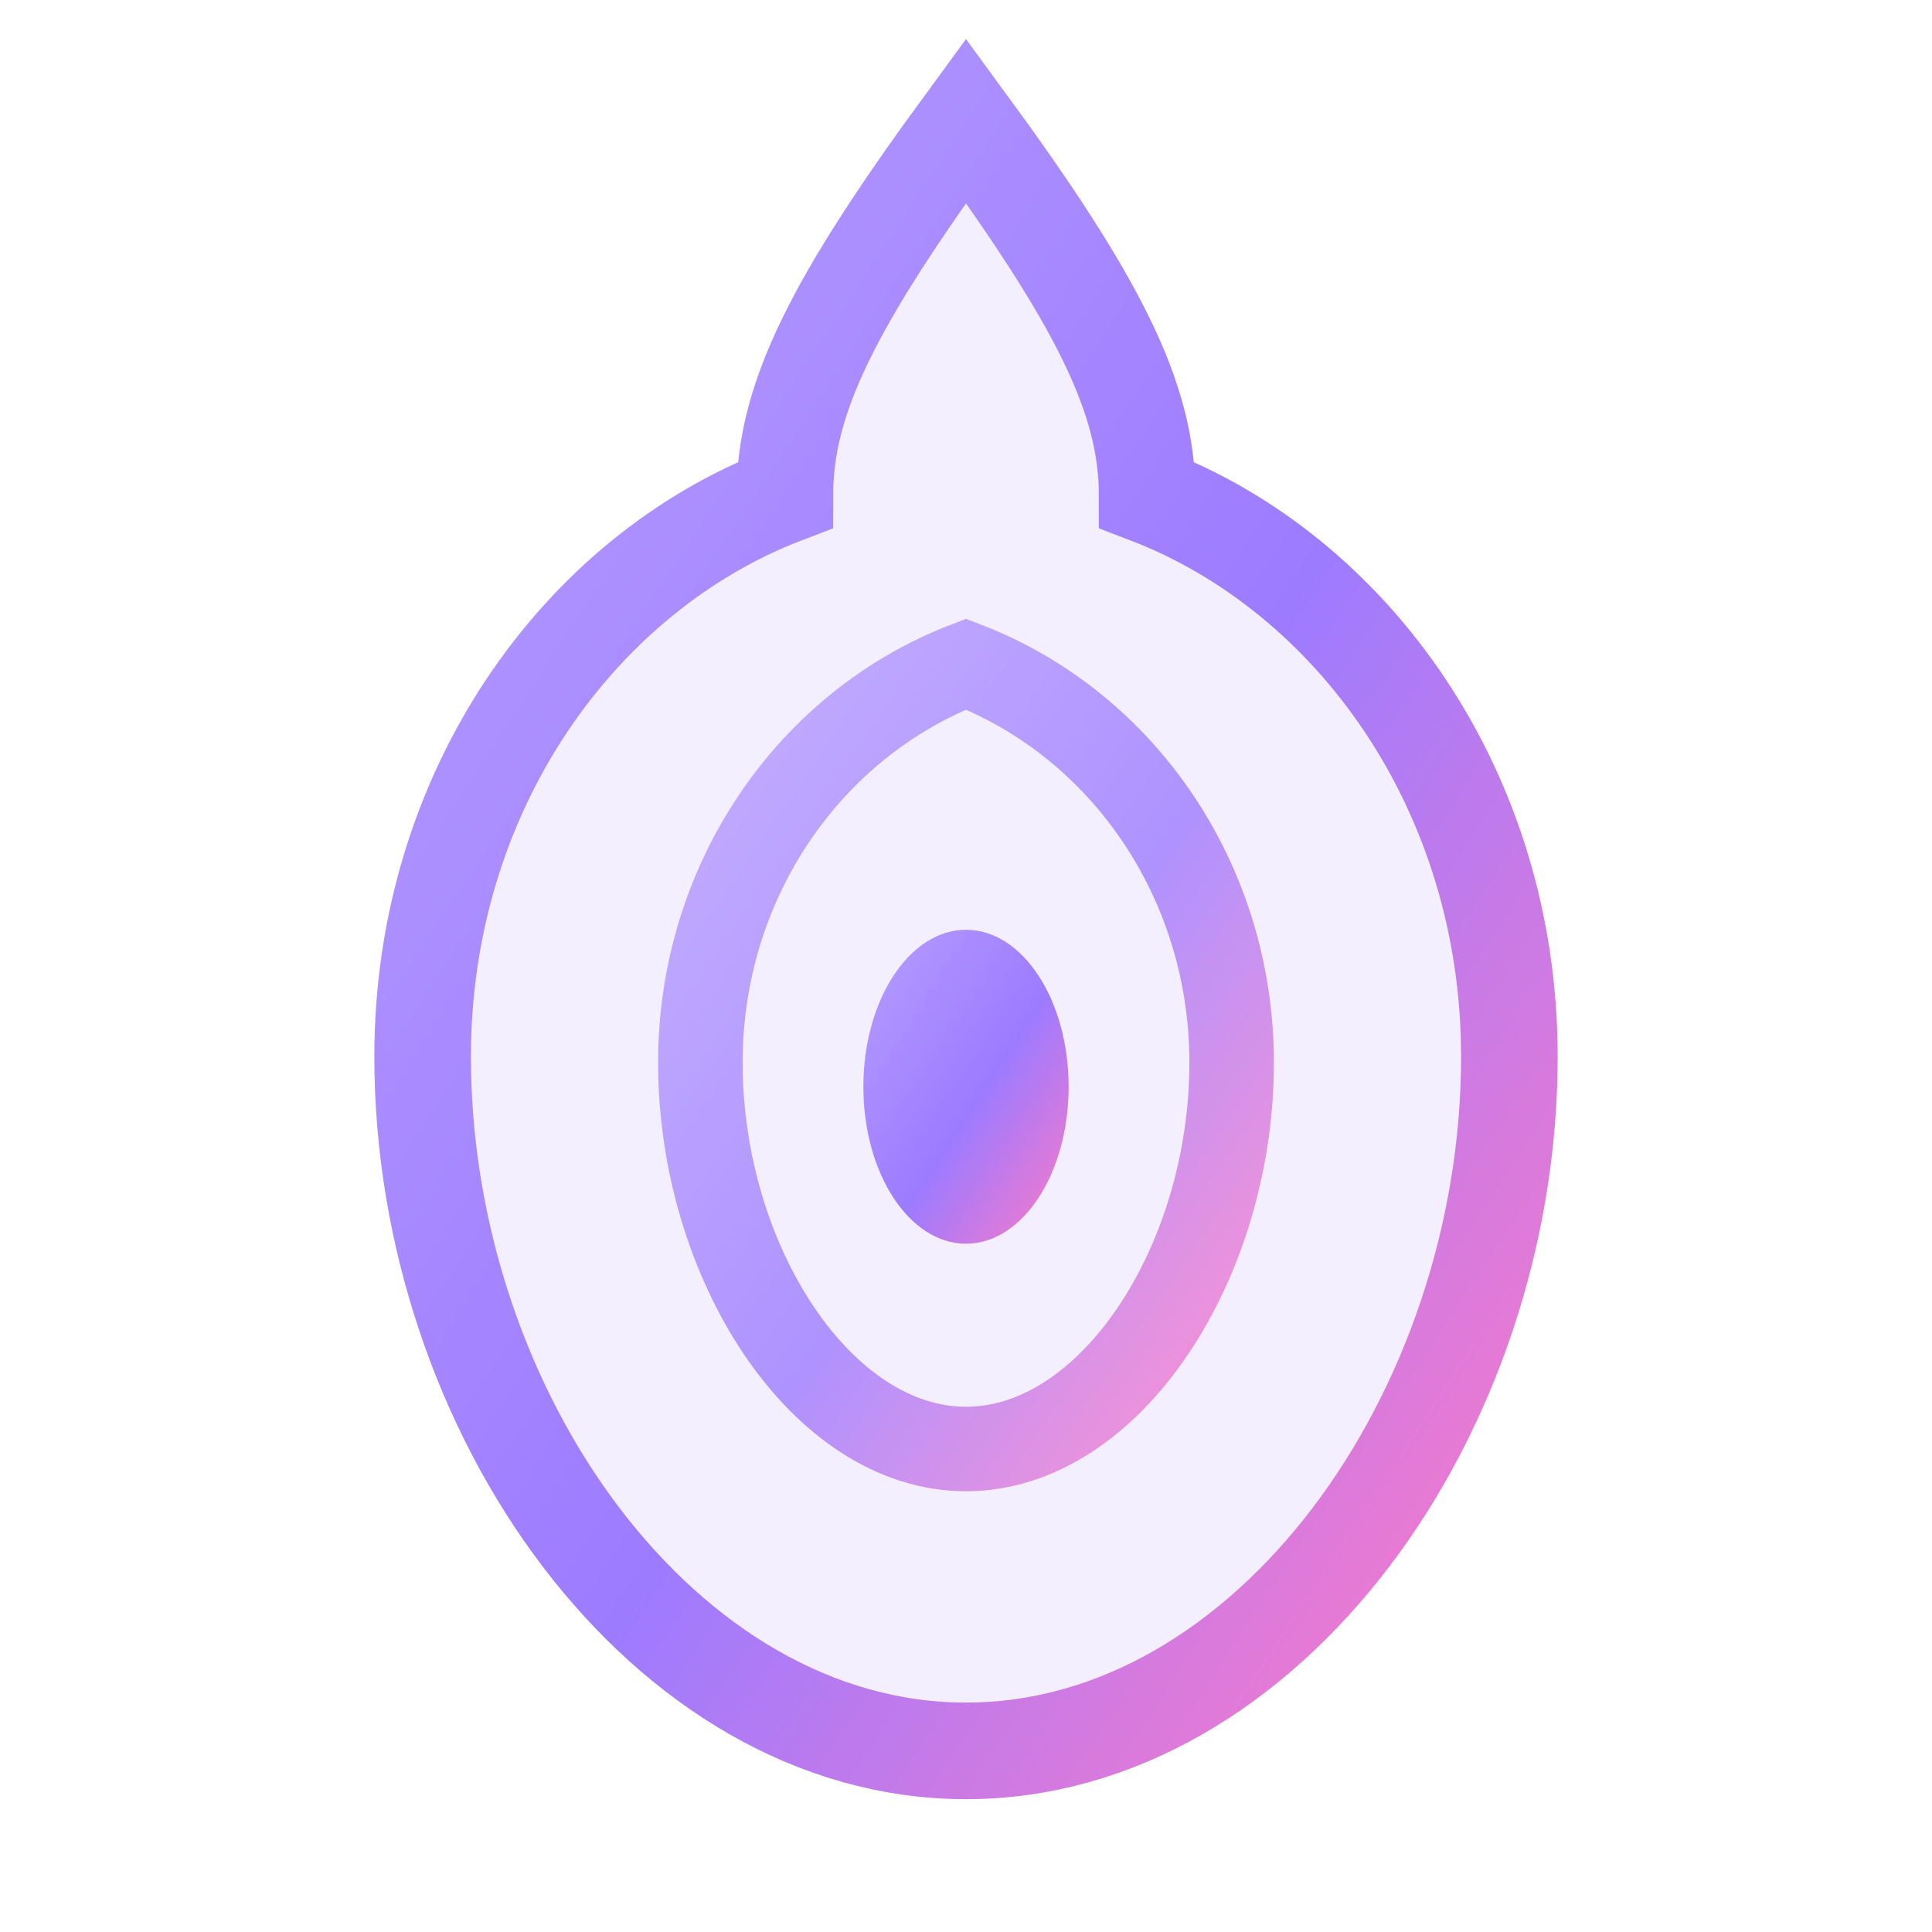
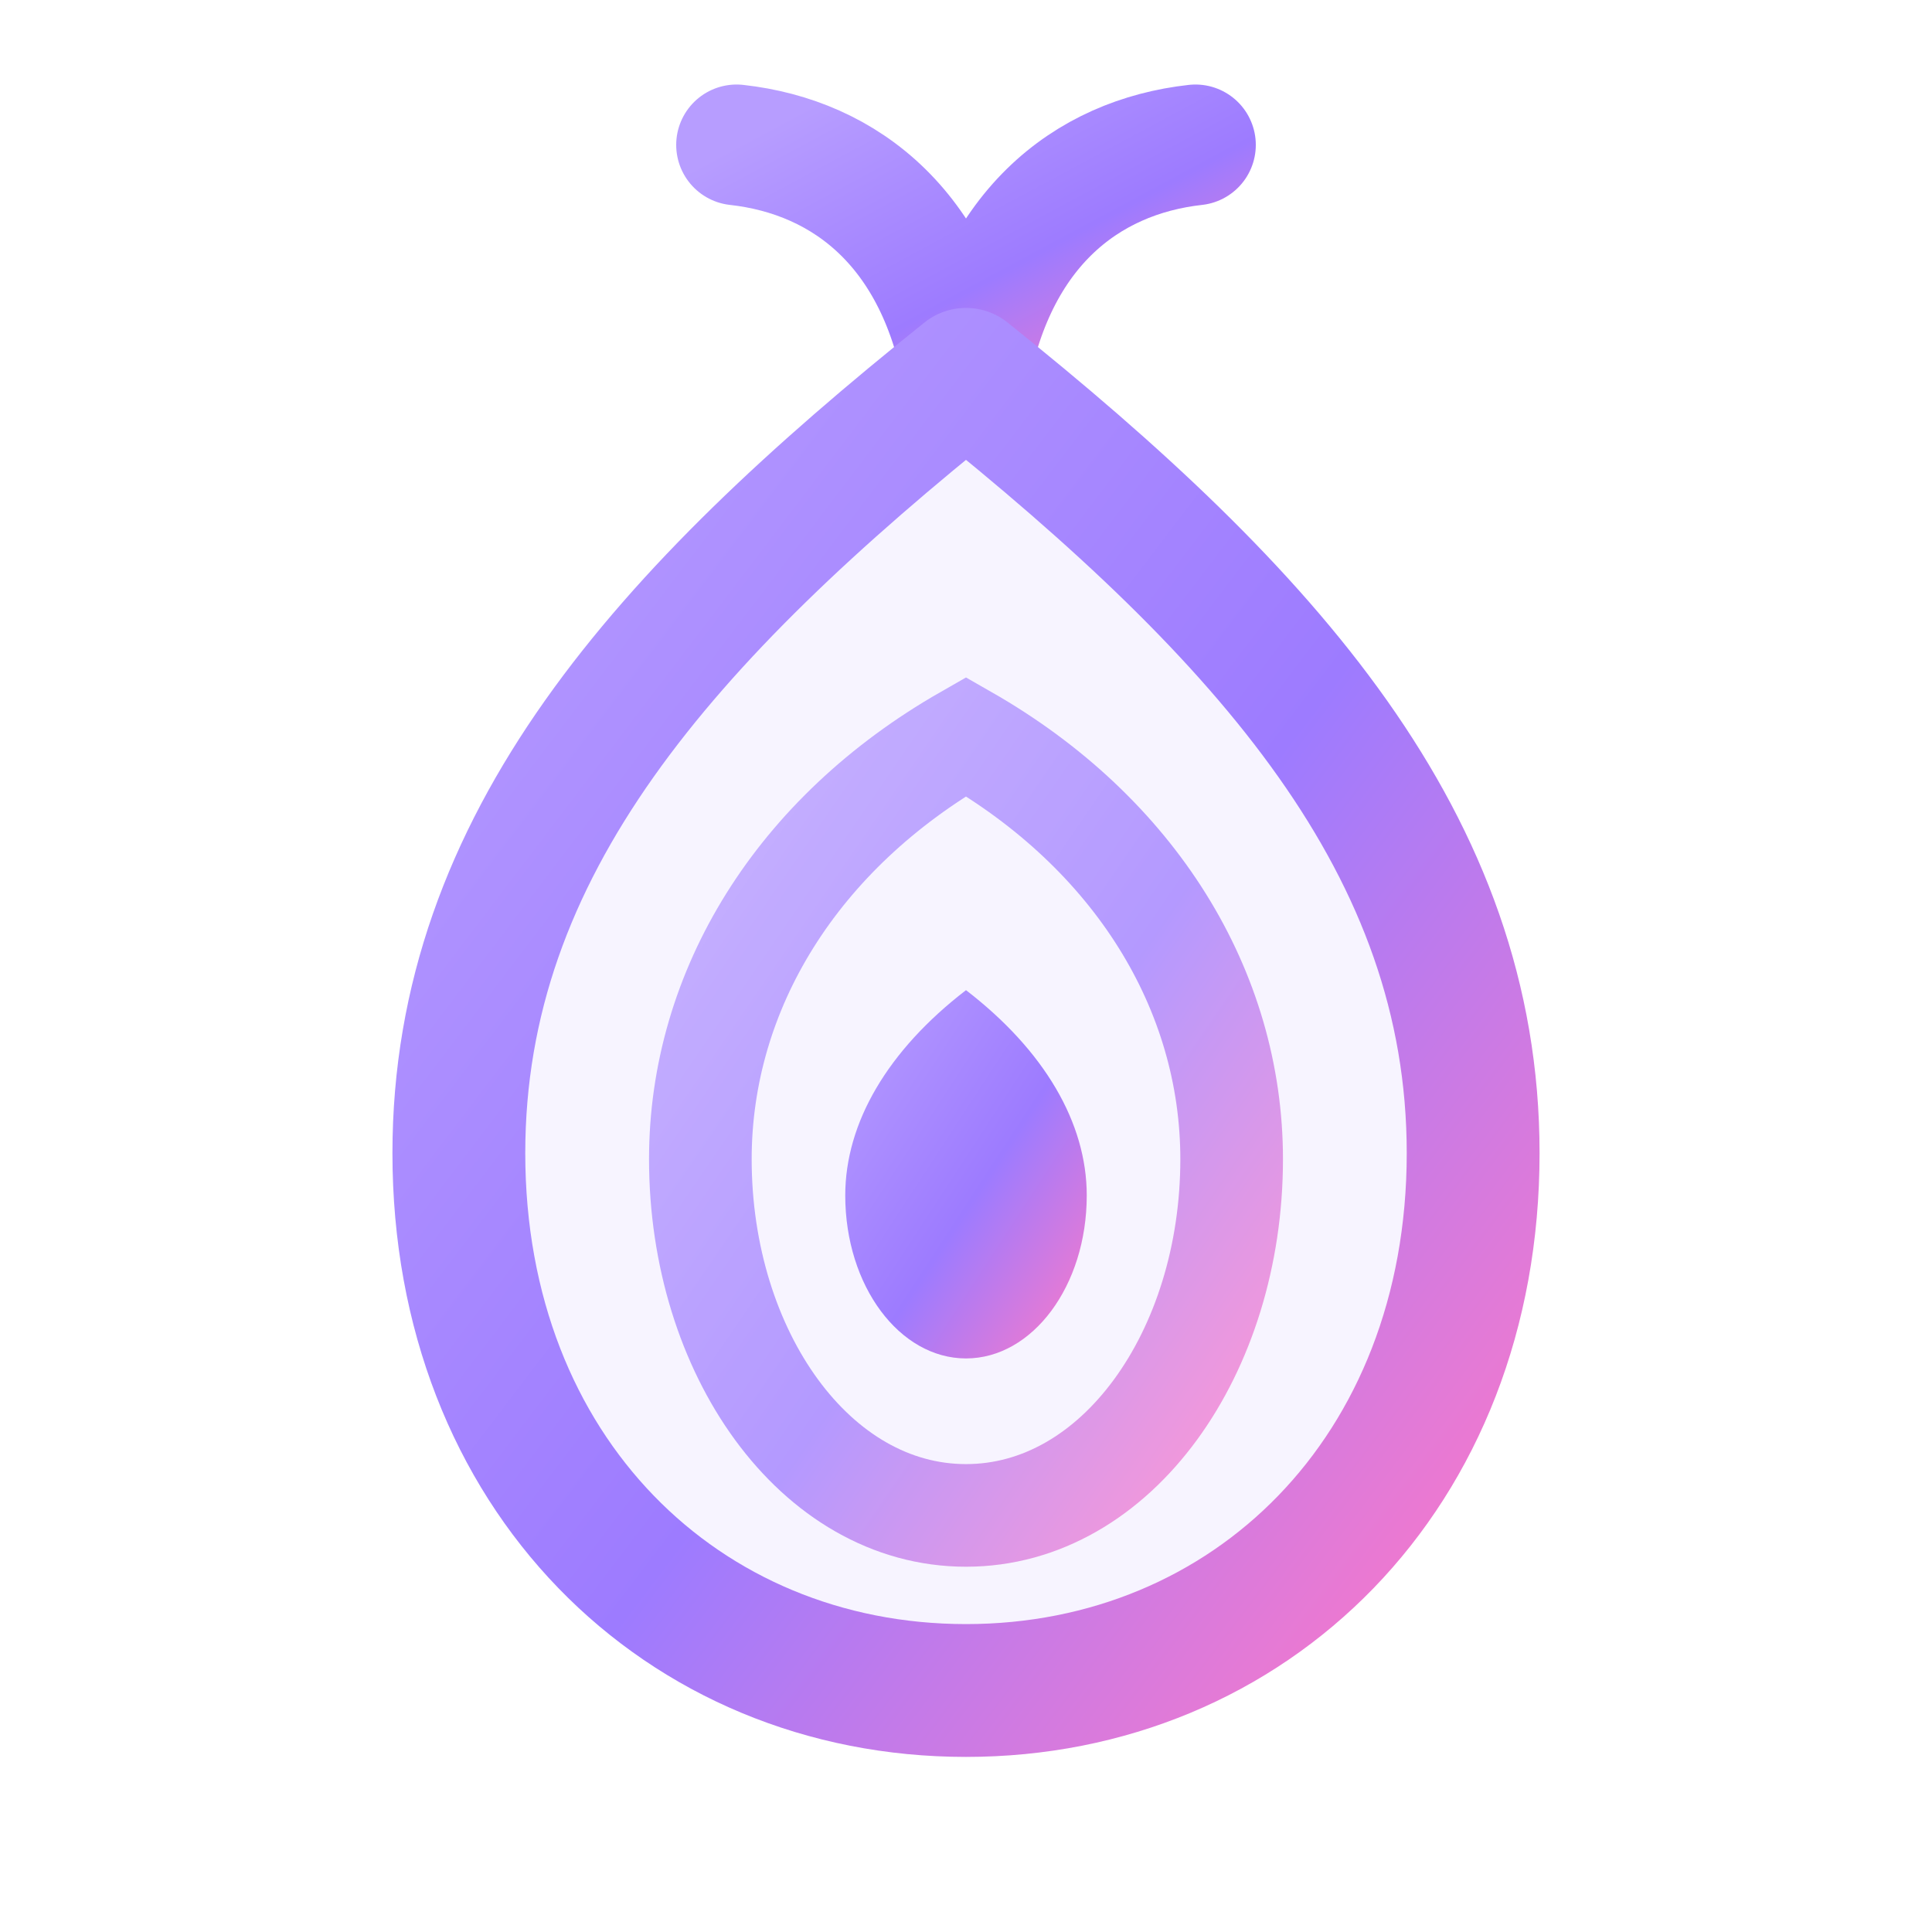
<svg xmlns="http://www.w3.org/2000/svg" viewBox="0 0 32 32" fill="none">
  <defs>
    <linearGradient id="g" x1="0" y1="0" x2="1" y2="1">
      <stop offset="0" stop-color="#b79dff" />
      <stop offset="0.55" stop-color="#9d7bff" />
      <stop offset="1" stop-color="#ff79c6" />
    </linearGradient>
  </defs>
-   <path d="M16 2c2.2 3 3 4.6 3 6.2 3.4 1.3 6 4.9 6 9.3C25 23.4 21 29 16 29S7 23.4 7 17.5c0-4.4 2.6-8 6-9.3C13 6.6 13.8 5 16 2Z" stroke="url(#g)" stroke-width="1.6" fill="rgba(157,123,255,0.12)" />
-   <path d="M16 11c-2.6 1-4.4 3.6-4.4 6.6 0 3.3 2 6.4 4.4 6.4s4.4-3.1 4.4-6.4c0-3-1.8-5.6-4.4-6.6Z" stroke="url(#g)" stroke-width="1.4" fill="none" opacity="0.8" />
-   <ellipse cx="16" cy="18" rx="1.7" ry="2.6" fill="url(#g)" />
+   <path d="M16 6.5C15.6 3.8 14 2.6 12.2 2.4M16 6.5C16.4 3.8 18 2.6 19.8 2.4" stroke="url(#g)" stroke-width="2" stroke-linecap="round" fill="none" />
+   <path d="M16 6.2C21 10.2 24.4 14 24.4 19.1c0 5.3-3.7 8.9-8.4 8.9S7.6 24.4 7.6 19.1C7.6 14 11 10.2 16 6.2Z" stroke="url(#g)" stroke-width="2.2" fill="rgba(157,123,255,0.08)" stroke-linejoin="round" />
+   <path d="M16 12.2c-2.8 1.6-4.4 4.2-4.4 7 0 3.2 1.9 5.9 4.4 5.9s4.4-2.7 4.4-5.9c0-2.8-1.6-5.4-4.4-7Z" stroke="url(#g)" stroke-width="1.7" fill="none" opacity="0.75" />
+   <path d="M16 16.4c-1.3 1-2 2.2-2 3.4 0 1.5.9 2.7 2 2.7s2-1.2 2-2.7c0-1.2-.7-2.4-2-3.4Z" fill="url(#g)" />
</svg>
